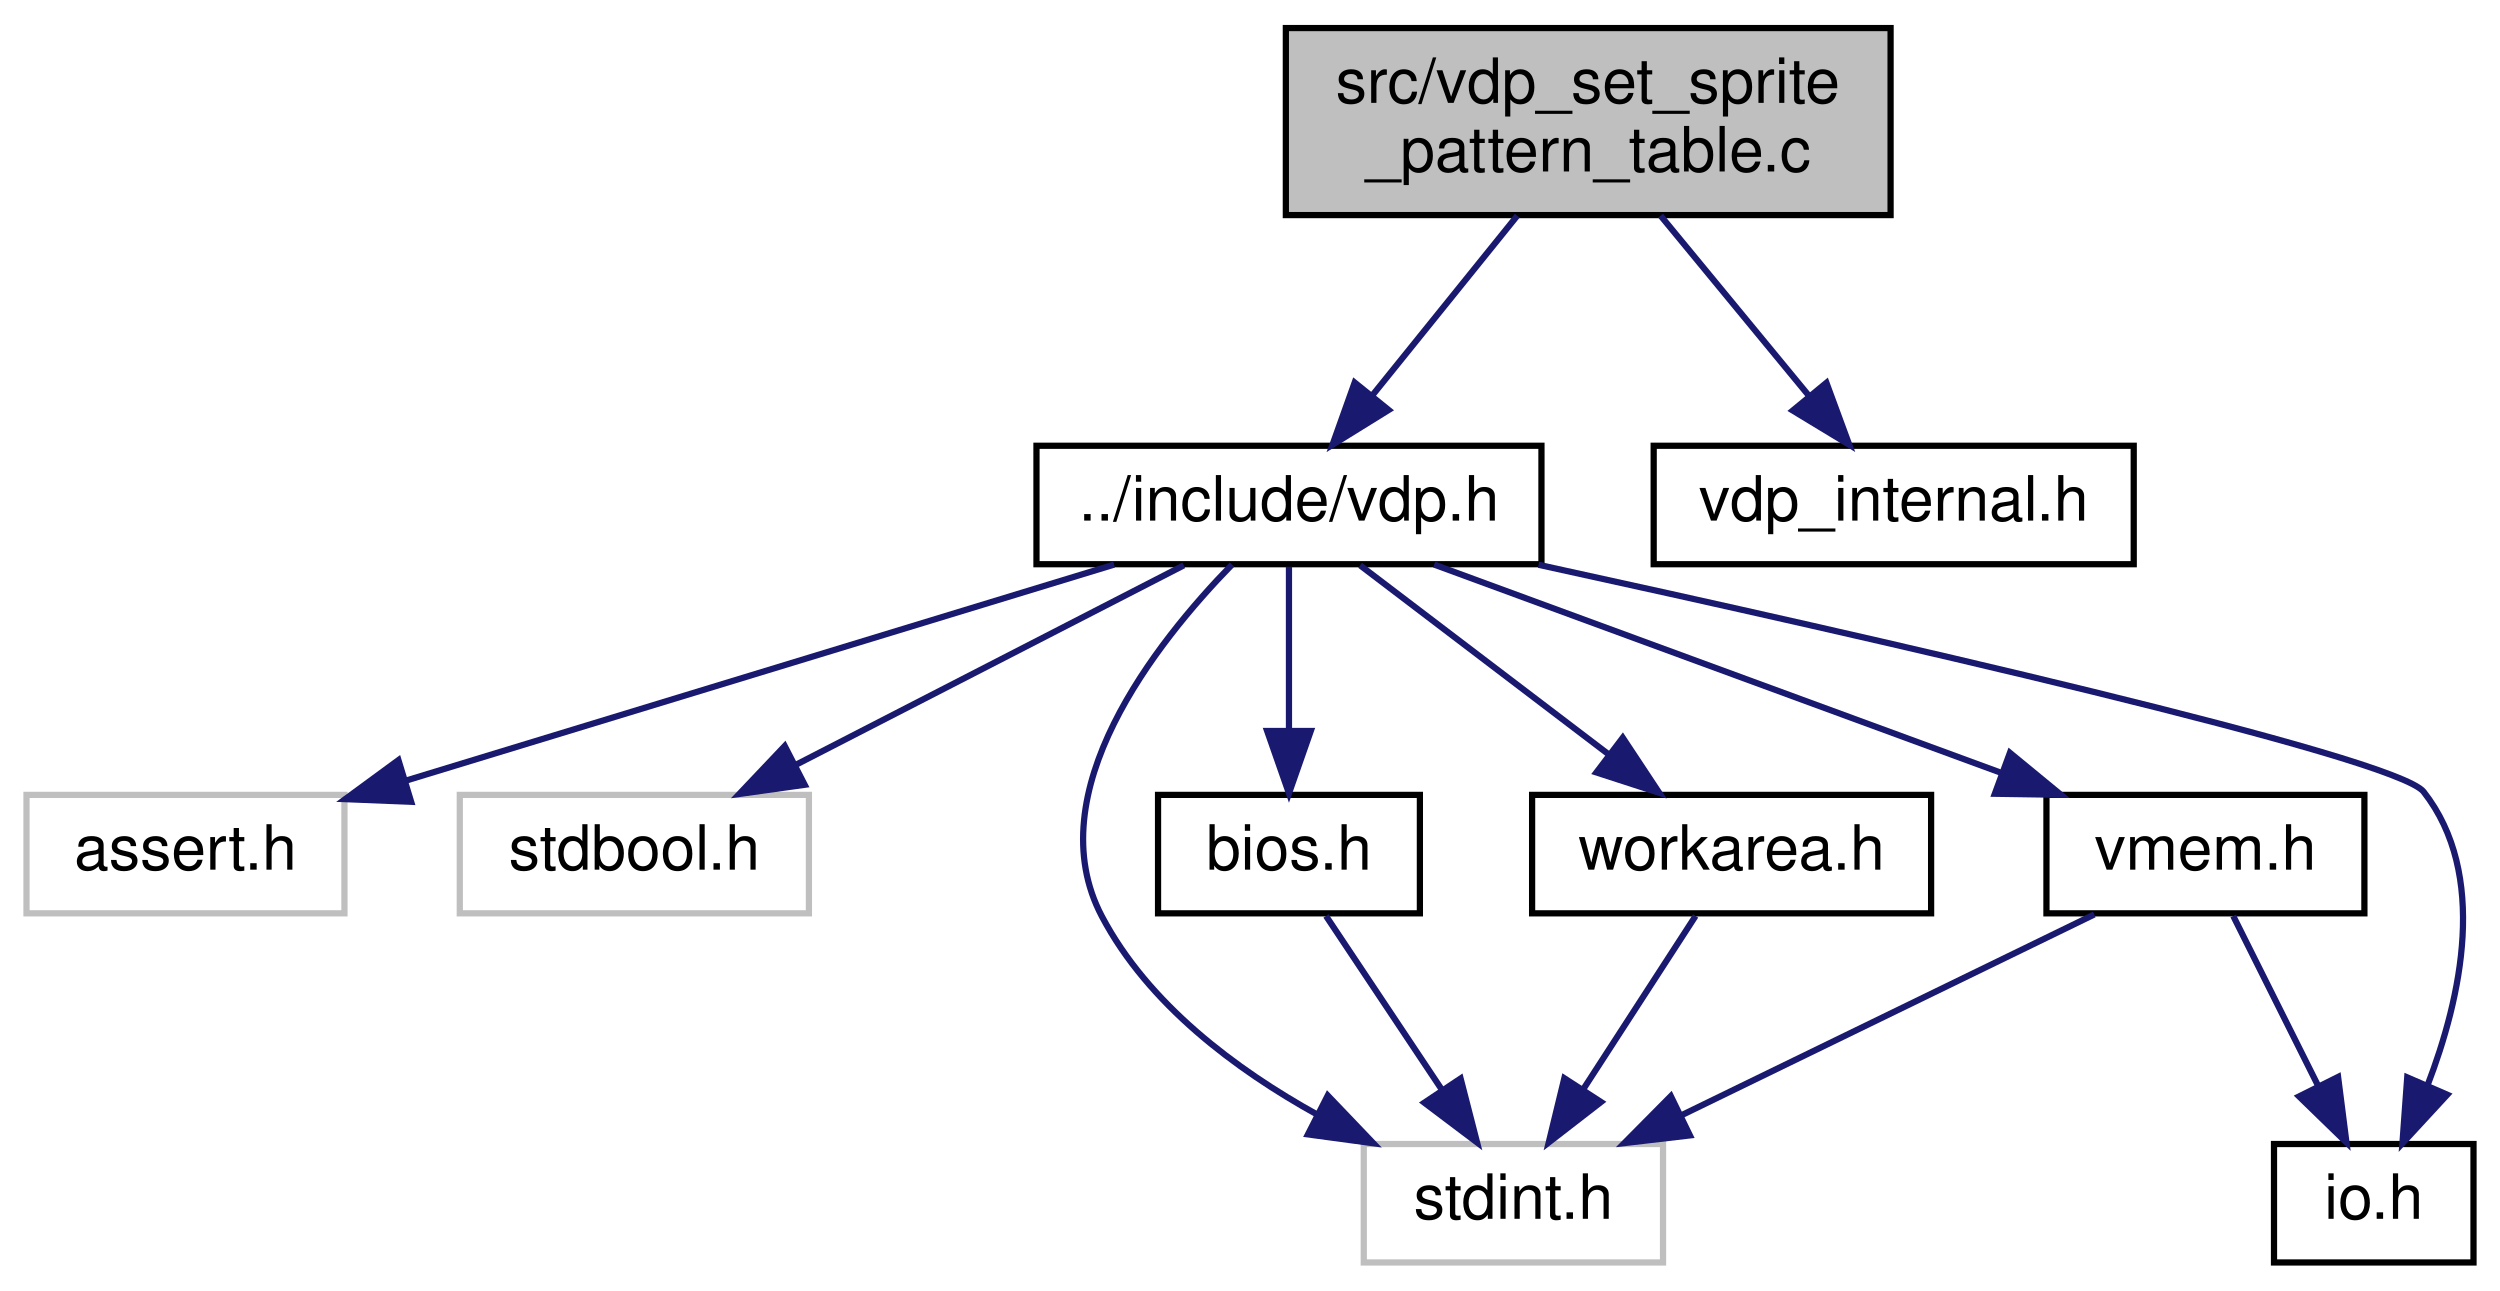
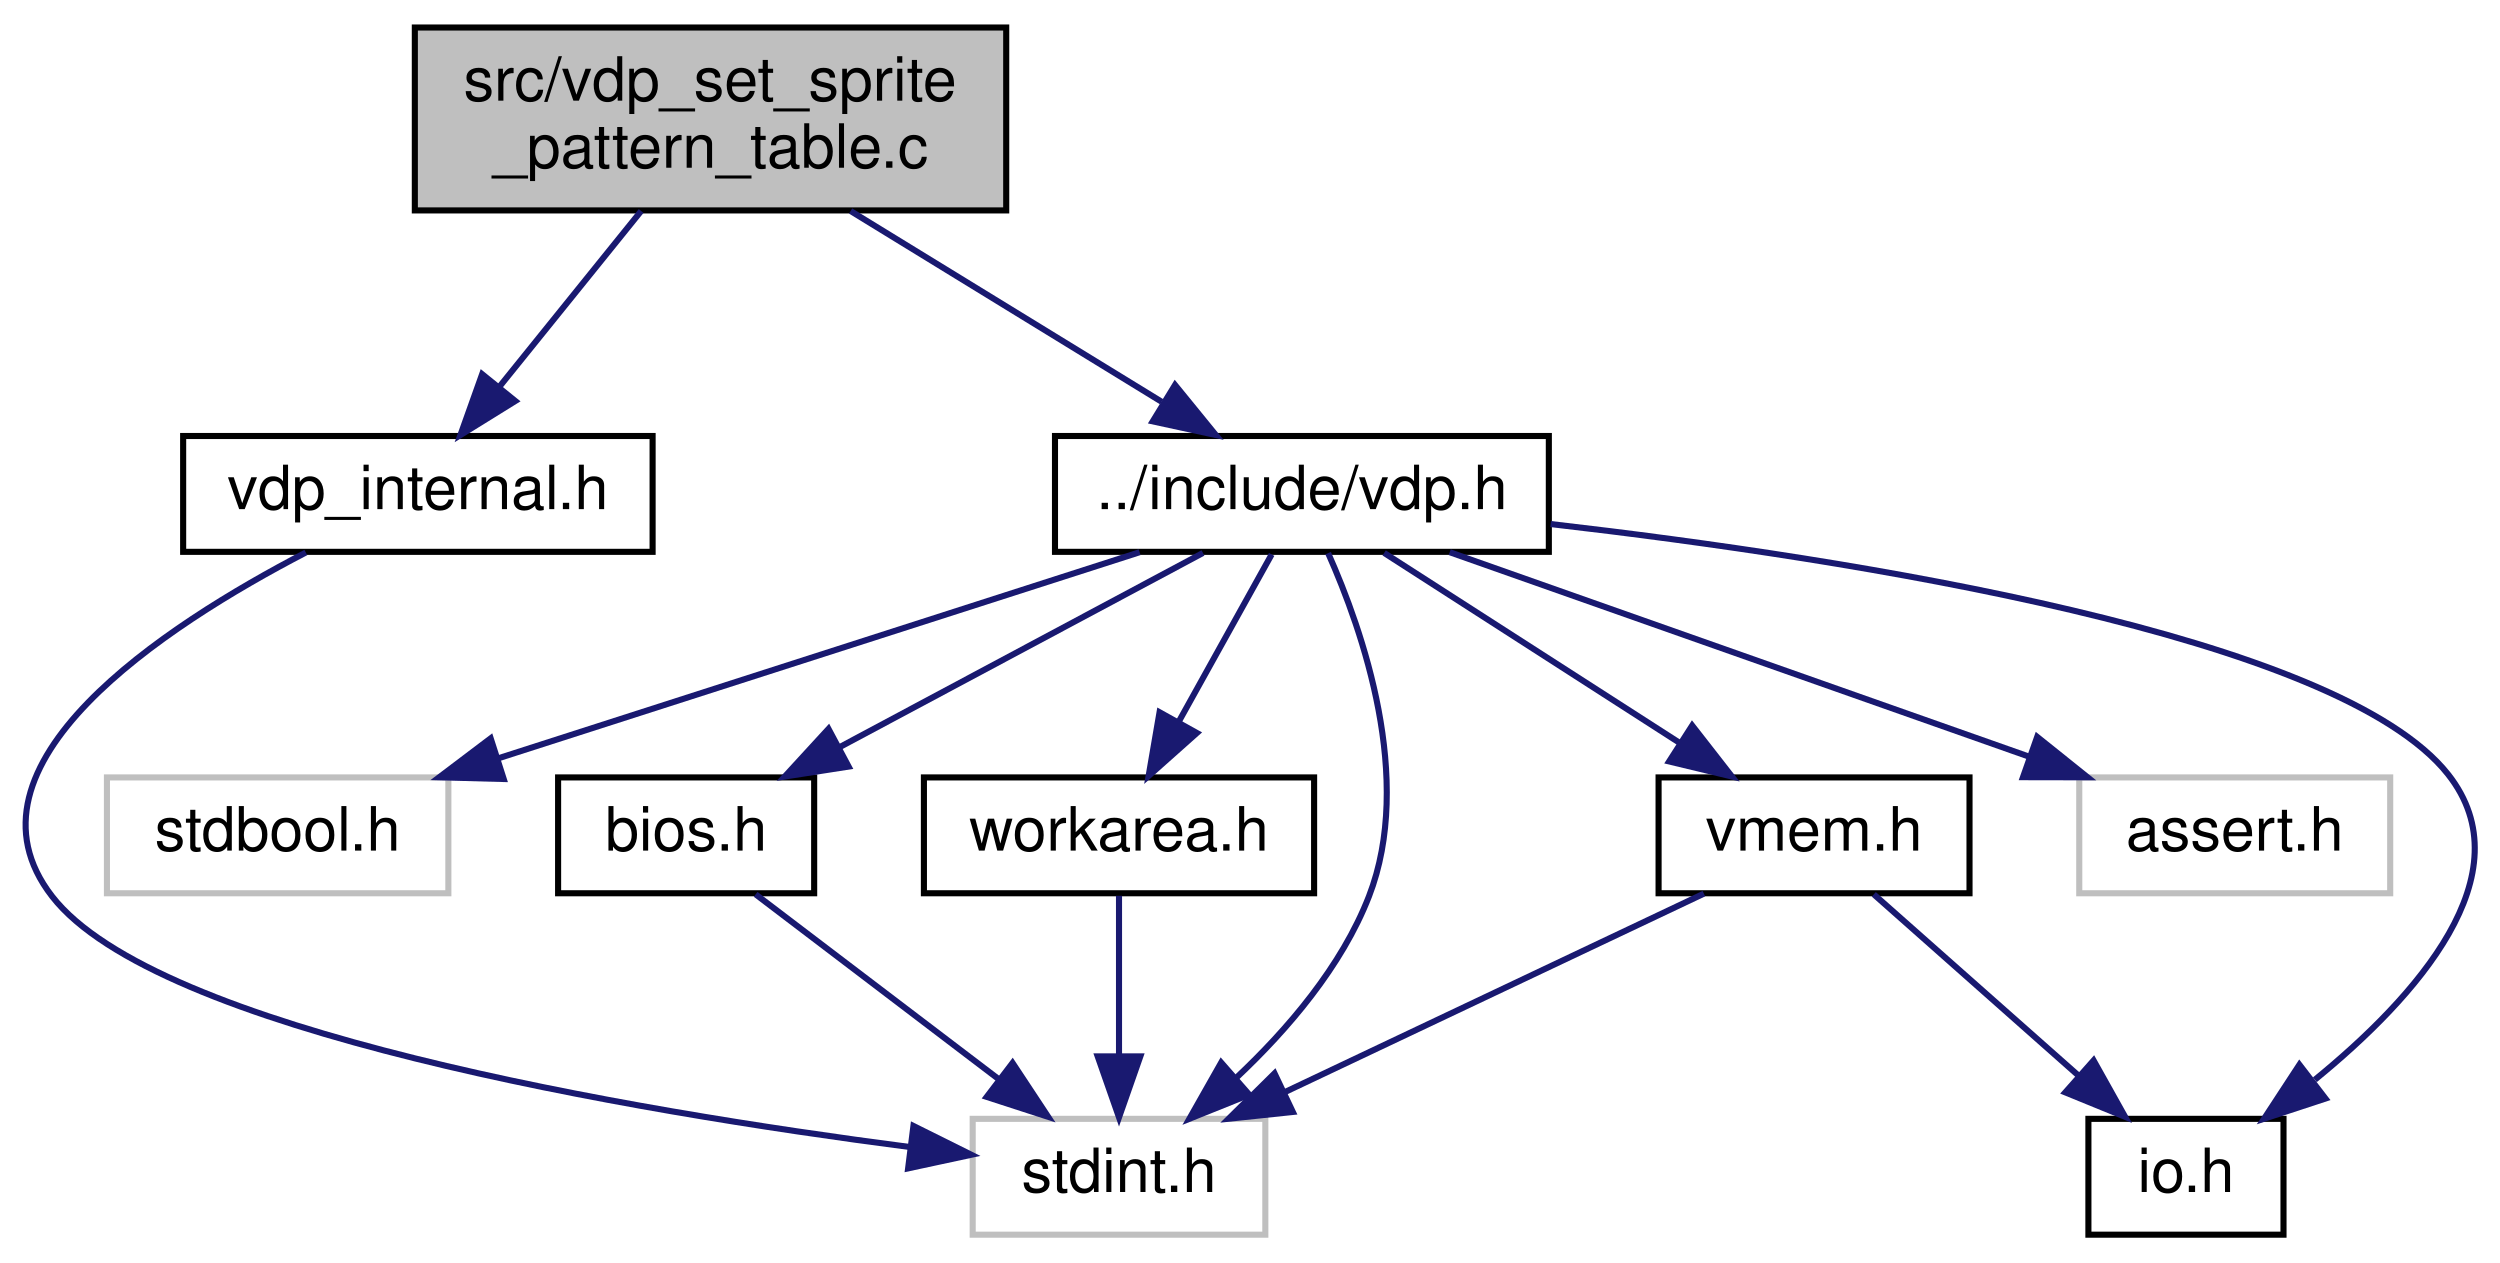
- <svg xmlns="http://www.w3.org/2000/svg" xmlns:xlink="http://www.w3.org/1999/xlink" width="401pt" height="207pt" viewBox="0.00 0.00 400.50 207.00">
+ <svg xmlns="http://www.w3.org/2000/svg" xmlns:xlink="http://www.w3.org/1999/xlink" width="410pt" height="207pt" viewBox="0.00 0.00 410.05 207.00">
  <g id="graph0" class="graph" transform="scale(1 1) rotate(0) translate(4 203)">
    <g id="node1" class="node">
      <g id="a_node1">
        <a xlink:title="Copyright (c) 2021 Daishi Mori (mori0091)">
-           <polygon fill="#bfbfbf" stroke="black" points="202,-168.5 202,-198.5 299,-198.5 299,-168.5 202,-168.5" />
-           <text text-anchor="start" x="210" y="-186.5" font-family="Helvetica,sans-Serif" font-size="10.00">src/vdp_set_sprite</text>
-           <text text-anchor="middle" x="250.5" y="-175.5" font-family="Helvetica,sans-Serif" font-size="10.00">_pattern_table.c</text>
+           <polygon fill="#bfbfbf" stroke="black" points="64.04,-168.5 64.04,-198.5 161.04,-198.5 161.04,-168.5 64.04,-168.5" />
+           <text text-anchor="start" x="72.04" y="-186.5" font-family="Helvetica,sans-Serif" font-size="10.00">src/vdp_set_sprite</text>
+           <text text-anchor="middle" x="112.54" y="-175.5" font-family="Helvetica,sans-Serif" font-size="10.00">_pattern_table.c</text>
        </a>
      </g>
    </g>
    <g id="node2" class="node">
      <g id="a_node2">
        <a xlink:href="vdp_8h.html" target="_top" xlink:title="Copyright (c) 2021 Daishi Mori (mori0091)">
-           <polygon fill="none" stroke="black" points="162,-112.5 162,-131.5 243,-131.5 243,-112.5 162,-112.5" />
-           <text text-anchor="middle" x="202.5" y="-119.5" font-family="Helvetica,sans-Serif" font-size="10.00">../include/vdp.h</text>
+           <polygon fill="none" stroke="black" points="169.04,-112.5 169.04,-131.5 250.04,-131.5 250.04,-112.5 169.04,-112.5" />
+           <text text-anchor="middle" x="209.54" y="-119.5" font-family="Helvetica,sans-Serif" font-size="10.00">../include/vdp.h</text>
        </a>
      </g>
    </g>
    <g id="edge1" class="edge">
-       <path fill="none" stroke="midnightblue" d="M239.12,-168.4C232.15,-159.75 223.19,-148.64 215.87,-139.58" />
-       <polygon fill="midnightblue" stroke="midnightblue" points="218.49,-137.24 209.48,-131.66 213.04,-141.64 218.49,-137.24" />
+       <path fill="none" stroke="midnightblue" d="M135.52,-168.4C150.93,-158.95 171.13,-146.56 186.54,-137.11" />
+       <polygon fill="midnightblue" stroke="midnightblue" points="188.73,-139.87 195.42,-131.66 185.07,-133.9 188.73,-139.87" />
    </g>
    <g id="node10" class="node">
      <g id="a_node10">
        <a xlink:href="vdp__internal_8h.html" target="_top" xlink:title="Copyright (c) 2021 Daishi Mori (mori0091)">
-           <polygon fill="none" stroke="black" points="261,-112.5 261,-131.5 338,-131.5 338,-112.5 261,-112.5" />
-           <text text-anchor="middle" x="299.5" y="-119.5" font-family="Helvetica,sans-Serif" font-size="10.00">vdp_internal.h</text>
+           <polygon fill="none" stroke="black" points="26.04,-112.5 26.04,-131.5 103.04,-131.5 103.04,-112.5 26.04,-112.5" />
+           <text text-anchor="middle" x="64.54" y="-119.5" font-family="Helvetica,sans-Serif" font-size="10.00">vdp_internal.h</text>
        </a>
      </g>
    </g>
    <g id="edge13" class="edge">
-       <path fill="none" stroke="midnightblue" d="M262.11,-168.4C269.23,-159.75 278.38,-148.64 285.85,-139.58" />
-       <polygon fill="midnightblue" stroke="midnightblue" points="288.71,-141.6 292.37,-131.66 283.31,-137.15 288.71,-141.6" />
+       <path fill="none" stroke="midnightblue" d="M101.16,-168.4C94.19,-159.75 85.22,-148.64 77.91,-139.58" />
+       <polygon fill="midnightblue" stroke="midnightblue" points="80.52,-137.24 71.52,-131.66 75.08,-141.64 80.52,-137.24" />
    </g>
    <g id="node3" class="node">
      <g id="a_node3">
        <a xlink:title=" ">
-           <polygon fill="none" stroke="#bfbfbf" points="0,-56.5 0,-75.5 51,-75.5 51,-56.5 0,-56.5" />
-           <text text-anchor="middle" x="25.5" y="-63.5" font-family="Helvetica,sans-Serif" font-size="10.00">assert.h</text>
+           <polygon fill="none" stroke="#bfbfbf" points="337.04,-56.5 337.04,-75.5 388.04,-75.5 388.04,-56.5 337.04,-56.5" />
+           <text text-anchor="middle" x="362.54" y="-63.5" font-family="Helvetica,sans-Serif" font-size="10.00">assert.h</text>
        </a>
      </g>
    </g>
    <g id="edge2" class="edge">
-       <path fill="none" stroke="midnightblue" d="M174.45,-112.44C143.71,-103.06 94.33,-88 60.93,-77.81" />
-       <polygon fill="midnightblue" stroke="midnightblue" points="61.7,-74.39 51.12,-74.82 59.66,-81.08 61.7,-74.39" />
+       <path fill="none" stroke="midnightblue" d="M233.78,-112.44C259.41,-103.4 300.02,-89.06 328.77,-78.92" />
+       <polygon fill="midnightblue" stroke="midnightblue" points="330.14,-82.15 338.41,-75.52 327.81,-75.54 330.14,-82.15" />
    </g>
    <g id="node4" class="node">
      <g id="a_node4">
        <a xlink:title=" ">
-           <polygon fill="none" stroke="#bfbfbf" points="69.5,-56.5 69.5,-75.5 125.5,-75.5 125.5,-56.5 69.5,-56.5" />
-           <text text-anchor="middle" x="97.5" y="-63.5" font-family="Helvetica,sans-Serif" font-size="10.00">stdbool.h</text>
+           <polygon fill="none" stroke="#bfbfbf" points="13.54,-56.5 13.54,-75.5 69.54,-75.5 69.54,-56.5 13.54,-56.5" />
+           <text text-anchor="middle" x="41.54" y="-63.5" font-family="Helvetica,sans-Serif" font-size="10.00">stdbool.h</text>
        </a>
      </g>
    </g>
    <g id="edge3" class="edge">
-       <path fill="none" stroke="midnightblue" d="M185.63,-112.32C168.79,-103.66 142.69,-90.24 123.26,-80.25" />
-       <polygon fill="midnightblue" stroke="midnightblue" points="124.82,-77.12 114.33,-75.65 121.62,-83.34 124.82,-77.12" />
+       <path fill="none" stroke="midnightblue" d="M182.92,-112.44C154.53,-103.32 109.4,-88.81 77.78,-78.65" />
+       <polygon fill="midnightblue" stroke="midnightblue" points="78.62,-75.24 68.03,-75.52 76.48,-81.91 78.62,-75.24" />
    </g>
    <g id="node5" class="node">
      <g id="a_node5">
        <a xlink:title=" ">
-           <polygon fill="none" stroke="#bfbfbf" points="214.5,-0.5 214.5,-19.5 262.5,-19.5 262.5,-0.5 214.5,-0.5" />
-           <text text-anchor="middle" x="238.5" y="-7.5" font-family="Helvetica,sans-Serif" font-size="10.00">stdint.h</text>
+           <polygon fill="none" stroke="#bfbfbf" points="155.54,-0.5 155.54,-19.5 203.54,-19.5 203.54,-0.5 155.54,-0.5" />
+           <text text-anchor="middle" x="179.54" y="-7.5" font-family="Helvetica,sans-Serif" font-size="10.00">stdint.h</text>
        </a>
      </g>
    </g>
    <g id="edge4" class="edge">
-       <path fill="none" stroke="midnightblue" d="M193.37,-112.44C181.12,-99.88 162.05,-75.78 172.5,-56 179.92,-41.95 193.92,-31.47 207.12,-24.17" />
-       <polygon fill="midnightblue" stroke="midnightblue" points="208.72,-27.28 216.04,-19.62 205.54,-21.04 208.72,-27.28" />
+       <path fill="none" stroke="midnightblue" d="M213.84,-112.29C219.52,-99.54 227.98,-75.21 220.54,-56 216.08,-44.5 207.17,-34.13 198.79,-26.25" />
+       <polygon fill="midnightblue" stroke="midnightblue" points="200.91,-23.46 191.08,-19.51 196.3,-28.73 200.91,-23.46" />
    </g>
    <g id="node6" class="node">
      <g id="a_node6">
        <a xlink:href="io_8h.html" target="_top" xlink:title="Copyright (c) 2021 Daishi Mori (mori0091)">
-           <polygon fill="none" stroke="black" points="360.5,-0.5 360.5,-19.5 392.5,-19.5 392.5,-0.5 360.5,-0.5" />
-           <text text-anchor="middle" x="376.5" y="-7.5" font-family="Helvetica,sans-Serif" font-size="10.00">io.h</text>
+           <polygon fill="none" stroke="black" points="338.54,-0.5 338.54,-19.5 370.54,-19.5 370.54,-0.5 338.54,-0.5" />
+           <text text-anchor="middle" x="354.54" y="-7.5" font-family="Helvetica,sans-Serif" font-size="10.00">io.h</text>
        </a>
      </g>
    </g>
    <g id="edge5" class="edge">
-       <path fill="none" stroke="midnightblue" d="M242.53,-112.41C294.76,-101.01 380.06,-81.67 384.5,-76 394.88,-62.74 390.57,-43.08 385.1,-28.85" />
-       <polygon fill="midnightblue" stroke="midnightblue" points="388.29,-27.41 381.1,-19.62 381.87,-30.19 388.29,-27.41" />
+       <path fill="none" stroke="midnightblue" d="M250.34,-117.06C300.02,-111.33 379.56,-98.79 397.54,-76 410.45,-59.63 392.23,-39.41 375.68,-25.91" />
+       <polygon fill="midnightblue" stroke="midnightblue" points="377.42,-22.83 367.35,-19.52 373.15,-28.38 377.42,-22.83" />
    </g>
    <g id="node7" class="node">
      <g id="a_node7">
        <a xlink:href="vmem_8h.html" target="_top" xlink:title="Copyright (c) 2021 Daishi Mori (mori0091)">
-           <polygon fill="none" stroke="black" points="324,-56.5 324,-75.5 375,-75.5 375,-56.5 324,-56.5" />
-           <text text-anchor="middle" x="349.5" y="-63.5" font-family="Helvetica,sans-Serif" font-size="10.00">vmem.h</text>
+           <polygon fill="none" stroke="black" points="268.04,-56.5 268.04,-75.5 319.04,-75.5 319.04,-56.5 268.04,-56.5" />
+           <text text-anchor="middle" x="293.54" y="-63.5" font-family="Helvetica,sans-Serif" font-size="10.00">vmem.h</text>
        </a>
      </g>
    </g>
    <g id="edge6" class="edge">
-       <path fill="none" stroke="midnightblue" d="M225.79,-112.44C250.31,-103.44 289.1,-89.19 316.7,-79.05" />
-       <polygon fill="midnightblue" stroke="midnightblue" points="318.14,-82.25 326.32,-75.52 315.72,-75.68 318.14,-82.25" />
+       <path fill="none" stroke="midnightblue" d="M223.03,-112.32C236.14,-103.9 256.25,-90.97 271.64,-81.07" />
+       <polygon fill="midnightblue" stroke="midnightblue" points="273.55,-84.01 280.07,-75.65 269.77,-78.12 273.55,-84.01" />
    </g>
    <g id="node8" class="node">
      <g id="a_node8">
        <a xlink:href="bios_8h.html" target="_top" xlink:title="Copyright (c) 2021 Daishi Mori (mori0091)">
-           <polygon fill="none" stroke="black" points="181.5,-56.5 181.5,-75.5 223.5,-75.5 223.5,-56.5 181.5,-56.5" />
-           <text text-anchor="middle" x="202.5" y="-63.5" font-family="Helvetica,sans-Serif" font-size="10.00">bios.h</text>
+           <polygon fill="none" stroke="black" points="87.54,-56.5 87.54,-75.5 129.54,-75.5 129.54,-56.5 87.54,-56.5" />
+           <text text-anchor="middle" x="108.54" y="-63.5" font-family="Helvetica,sans-Serif" font-size="10.00">bios.h</text>
        </a>
      </g>
    </g>
    <g id="edge9" class="edge">
-       <path fill="none" stroke="midnightblue" d="M202.5,-112.08C202.5,-105.01 202.5,-94.86 202.5,-85.99" />
-       <polygon fill="midnightblue" stroke="midnightblue" points="206,-85.75 202.5,-75.75 199,-85.75 206,-85.75" />
+       <path fill="none" stroke="midnightblue" d="M193.31,-112.32C177.19,-103.7 152.24,-90.36 133.57,-80.39" />
+       <polygon fill="midnightblue" stroke="midnightblue" points="135.19,-77.28 124.72,-75.65 131.89,-83.46 135.19,-77.28" />
    </g>
    <g id="node9" class="node">
      <g id="a_node9">
        <a xlink:href="workarea_8h.html" target="_top" xlink:title="Copyright (c) 2021 Daishi Mori (mori0091)">
-           <polygon fill="none" stroke="black" points="241.5,-56.5 241.5,-75.5 305.5,-75.5 305.5,-56.5 241.5,-56.5" />
-           <text text-anchor="middle" x="273.5" y="-63.5" font-family="Helvetica,sans-Serif" font-size="10.00">workarea.h</text>
+           <polygon fill="none" stroke="black" points="147.54,-56.5 147.54,-75.5 211.54,-75.5 211.54,-56.5 147.54,-56.5" />
+           <text text-anchor="middle" x="179.54" y="-63.5" font-family="Helvetica,sans-Serif" font-size="10.00">workarea.h</text>
        </a>
      </g>
    </g>
    <g id="edge11" class="edge">
-       <path fill="none" stroke="midnightblue" d="M213.91,-112.32C224.61,-104.18 240.84,-91.84 253.66,-82.09" />
-       <polygon fill="midnightblue" stroke="midnightblue" points="256.04,-84.67 261.89,-75.83 251.81,-79.1 256.04,-84.67" />
+       <path fill="none" stroke="midnightblue" d="M204.58,-112.08C200.43,-104.61 194.38,-93.72 189.27,-84.52" />
+       <polygon fill="midnightblue" stroke="midnightblue" points="192.31,-82.79 184.4,-75.75 186.19,-86.19 192.31,-82.79" />
    </g>
    <g id="edge7" class="edge">
-       <path fill="none" stroke="midnightblue" d="M331.67,-56.32C313.78,-47.62 286.02,-34.12 265.45,-24.11" />
-       <polygon fill="midnightblue" stroke="midnightblue" points="266.81,-20.88 256.29,-19.65 263.75,-27.18 266.81,-20.88" />
+       <path fill="none" stroke="midnightblue" d="M275.47,-56.44C256.96,-47.68 227.96,-33.94 206.68,-23.86" />
+       <polygon fill="midnightblue" stroke="midnightblue" points="208.05,-20.63 197.52,-19.52 205.05,-26.96 208.05,-20.63" />
    </g>
    <g id="edge8" class="edge">
-       <path fill="none" stroke="midnightblue" d="M353.96,-56.08C357.65,-48.69 363.02,-37.95 367.59,-28.81" />
-       <polygon fill="midnightblue" stroke="midnightblue" points="370.78,-30.26 372.12,-19.75 364.52,-27.13 370.78,-30.26" />
+       <path fill="none" stroke="midnightblue" d="M303.34,-56.32C312.35,-48.34 325.94,-36.31 336.85,-26.65" />
+       <polygon fill="midnightblue" stroke="midnightblue" points="339.39,-29.08 344.56,-19.83 334.75,-23.84 339.39,-29.08" />
    </g>
    <g id="edge10" class="edge">
-       <path fill="none" stroke="midnightblue" d="M208.44,-56.08C213.48,-48.53 220.84,-37.49 227.01,-28.23" />
-       <polygon fill="midnightblue" stroke="midnightblue" points="230.03,-30.01 232.67,-19.75 224.21,-26.13 230.03,-30.01" />
+       <path fill="none" stroke="midnightblue" d="M119.94,-56.32C130.65,-48.18 146.88,-35.84 159.7,-26.09" />
+       <polygon fill="midnightblue" stroke="midnightblue" points="162.08,-28.67 167.92,-19.83 157.84,-23.1 162.08,-28.67" />
    </g>
    <g id="edge12" class="edge">
-       <path fill="none" stroke="midnightblue" d="M267.72,-56.08C262.83,-48.53 255.67,-37.49 249.67,-28.23" />
-       <polygon fill="midnightblue" stroke="midnightblue" points="252.55,-26.24 244.17,-19.75 246.67,-30.05 252.55,-26.24" />
+       <path fill="none" stroke="midnightblue" d="M179.54,-56.08C179.54,-49.01 179.54,-38.86 179.54,-29.99" />
+       <polygon fill="midnightblue" stroke="midnightblue" points="183.04,-29.75 179.54,-19.75 176.04,-29.75 183.04,-29.75" />
+     </g>
+     <g id="edge14" class="edge">
+       <path fill="none" stroke="midnightblue" d="M46.16,-112.39C22.94,-100.33 -12.12,-77.48 4.54,-56 21.61,-33.98 99.27,-20.85 145.2,-14.88" />
+       <polygon fill="midnightblue" stroke="midnightblue" points="145.82,-18.33 155.31,-13.61 144.95,-11.38 145.82,-18.33" />
    </g>
  </g>
</svg>
